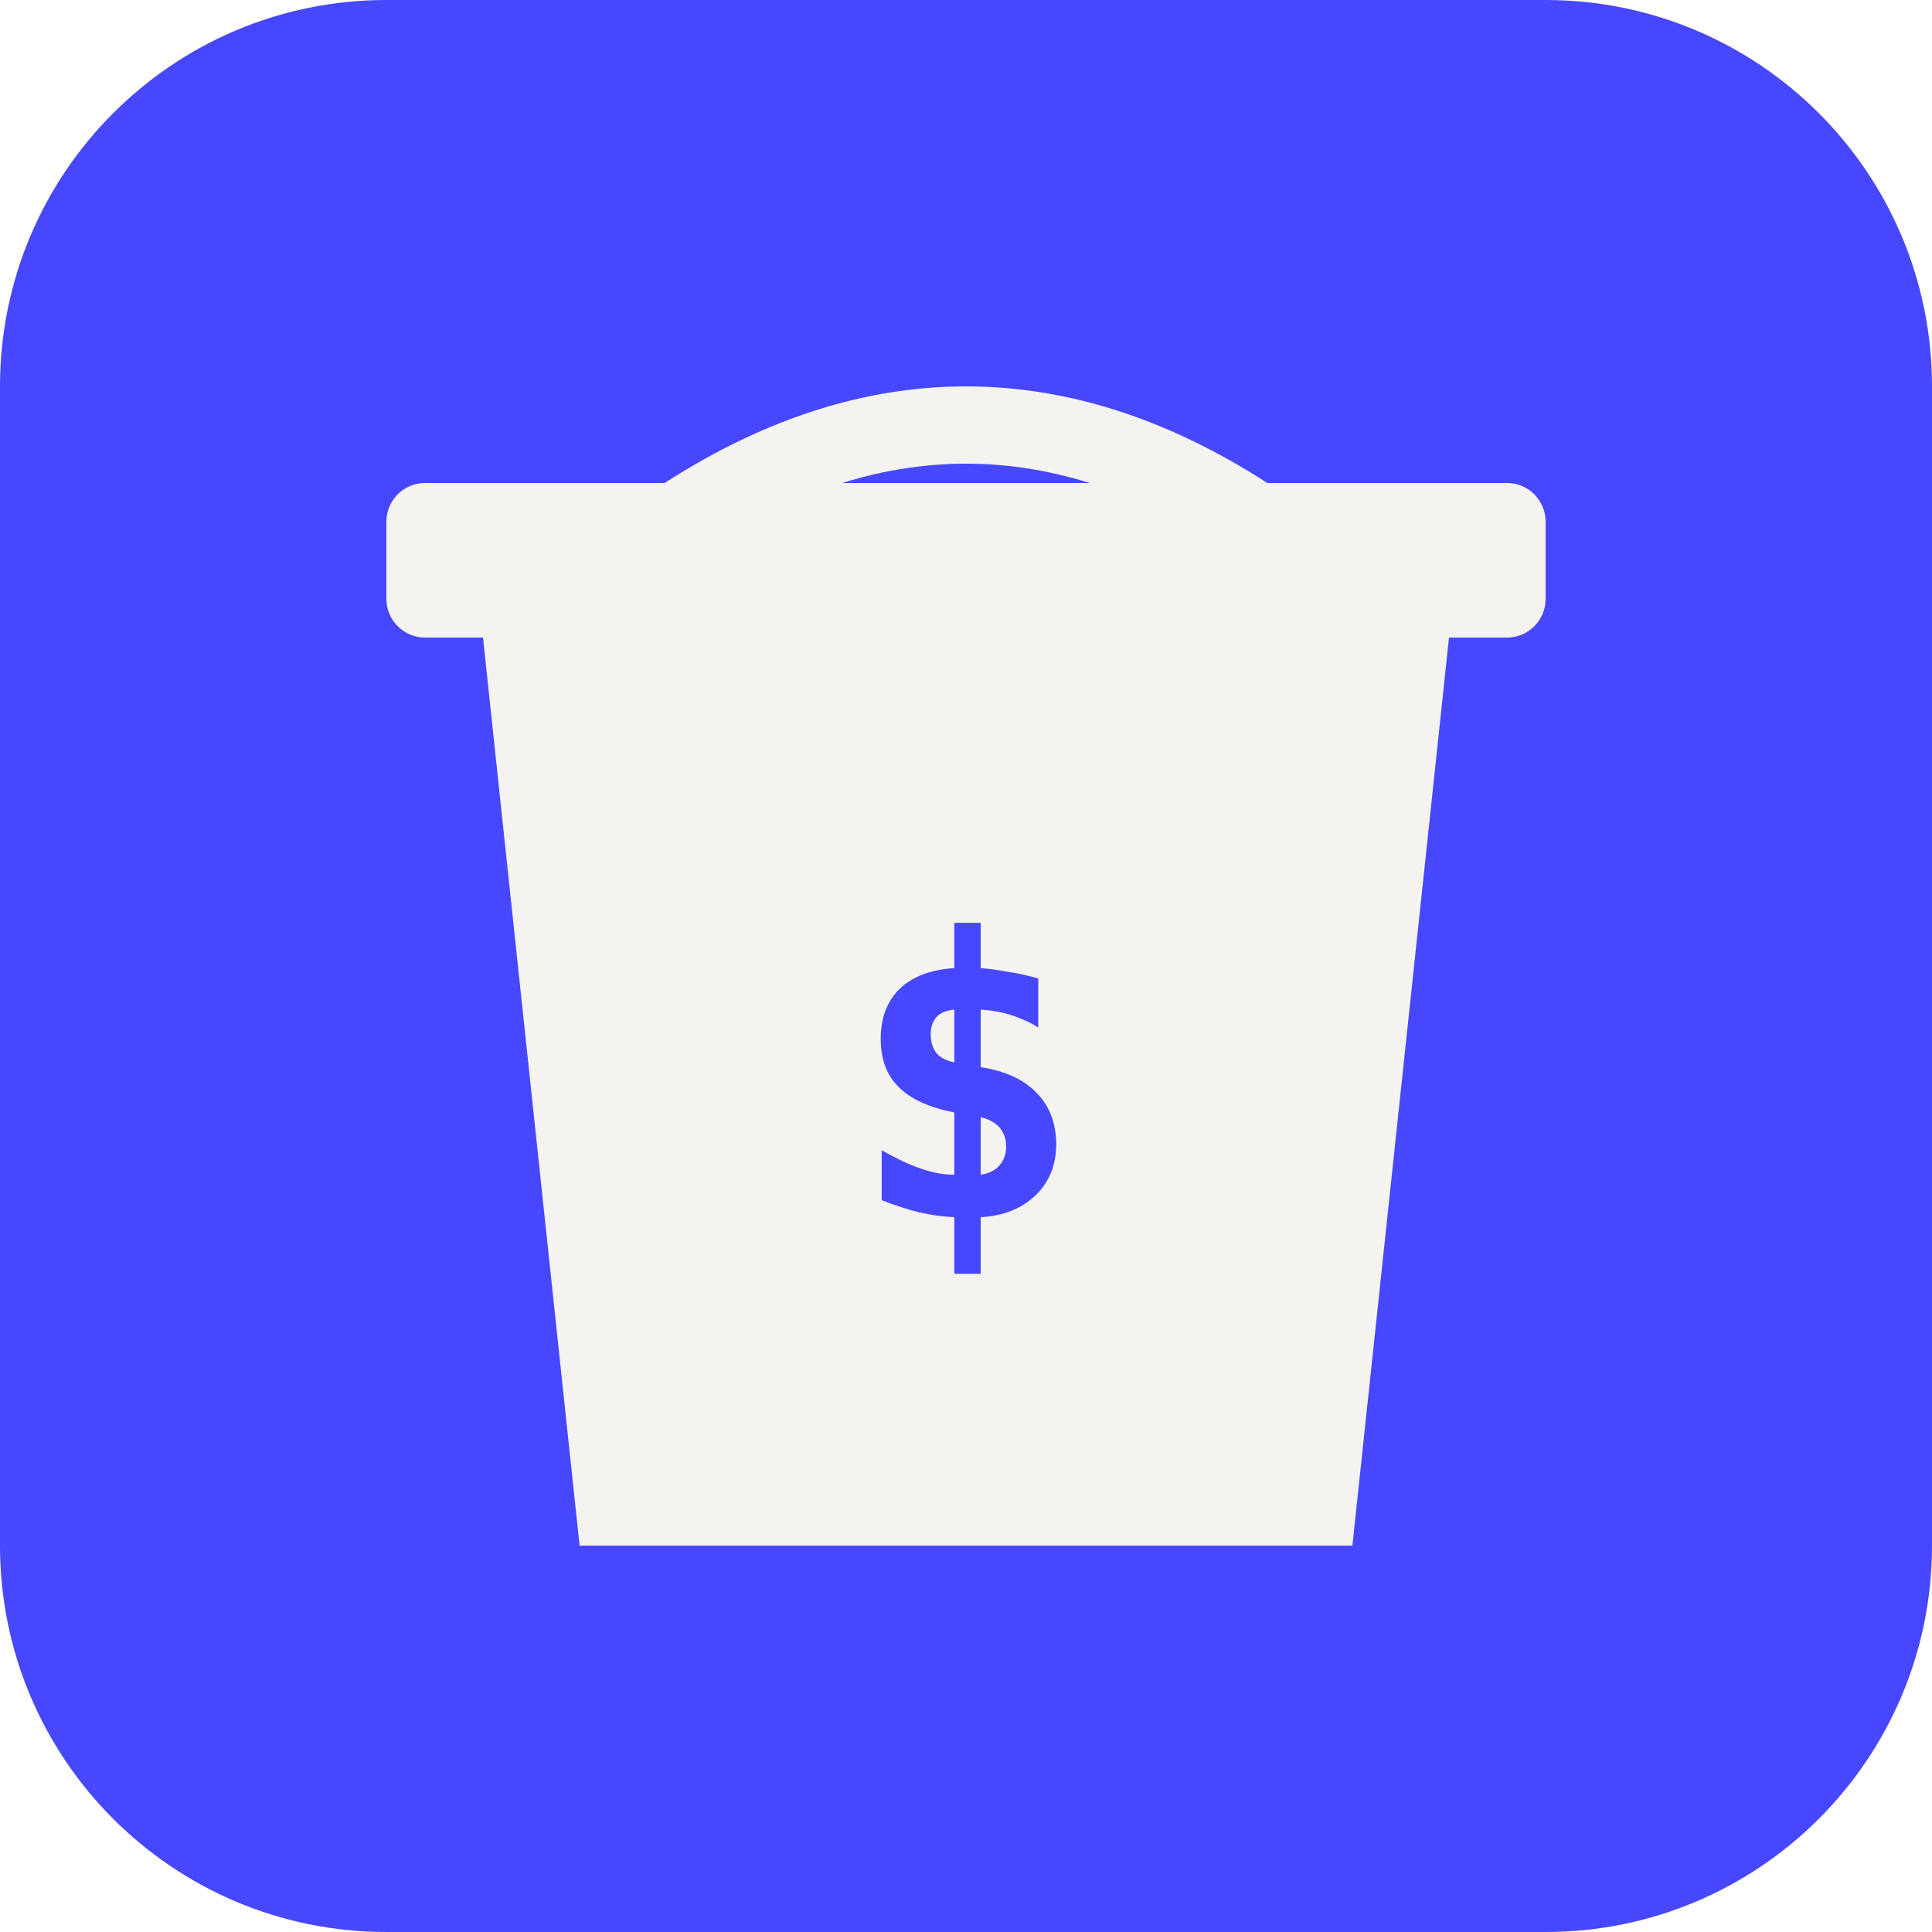
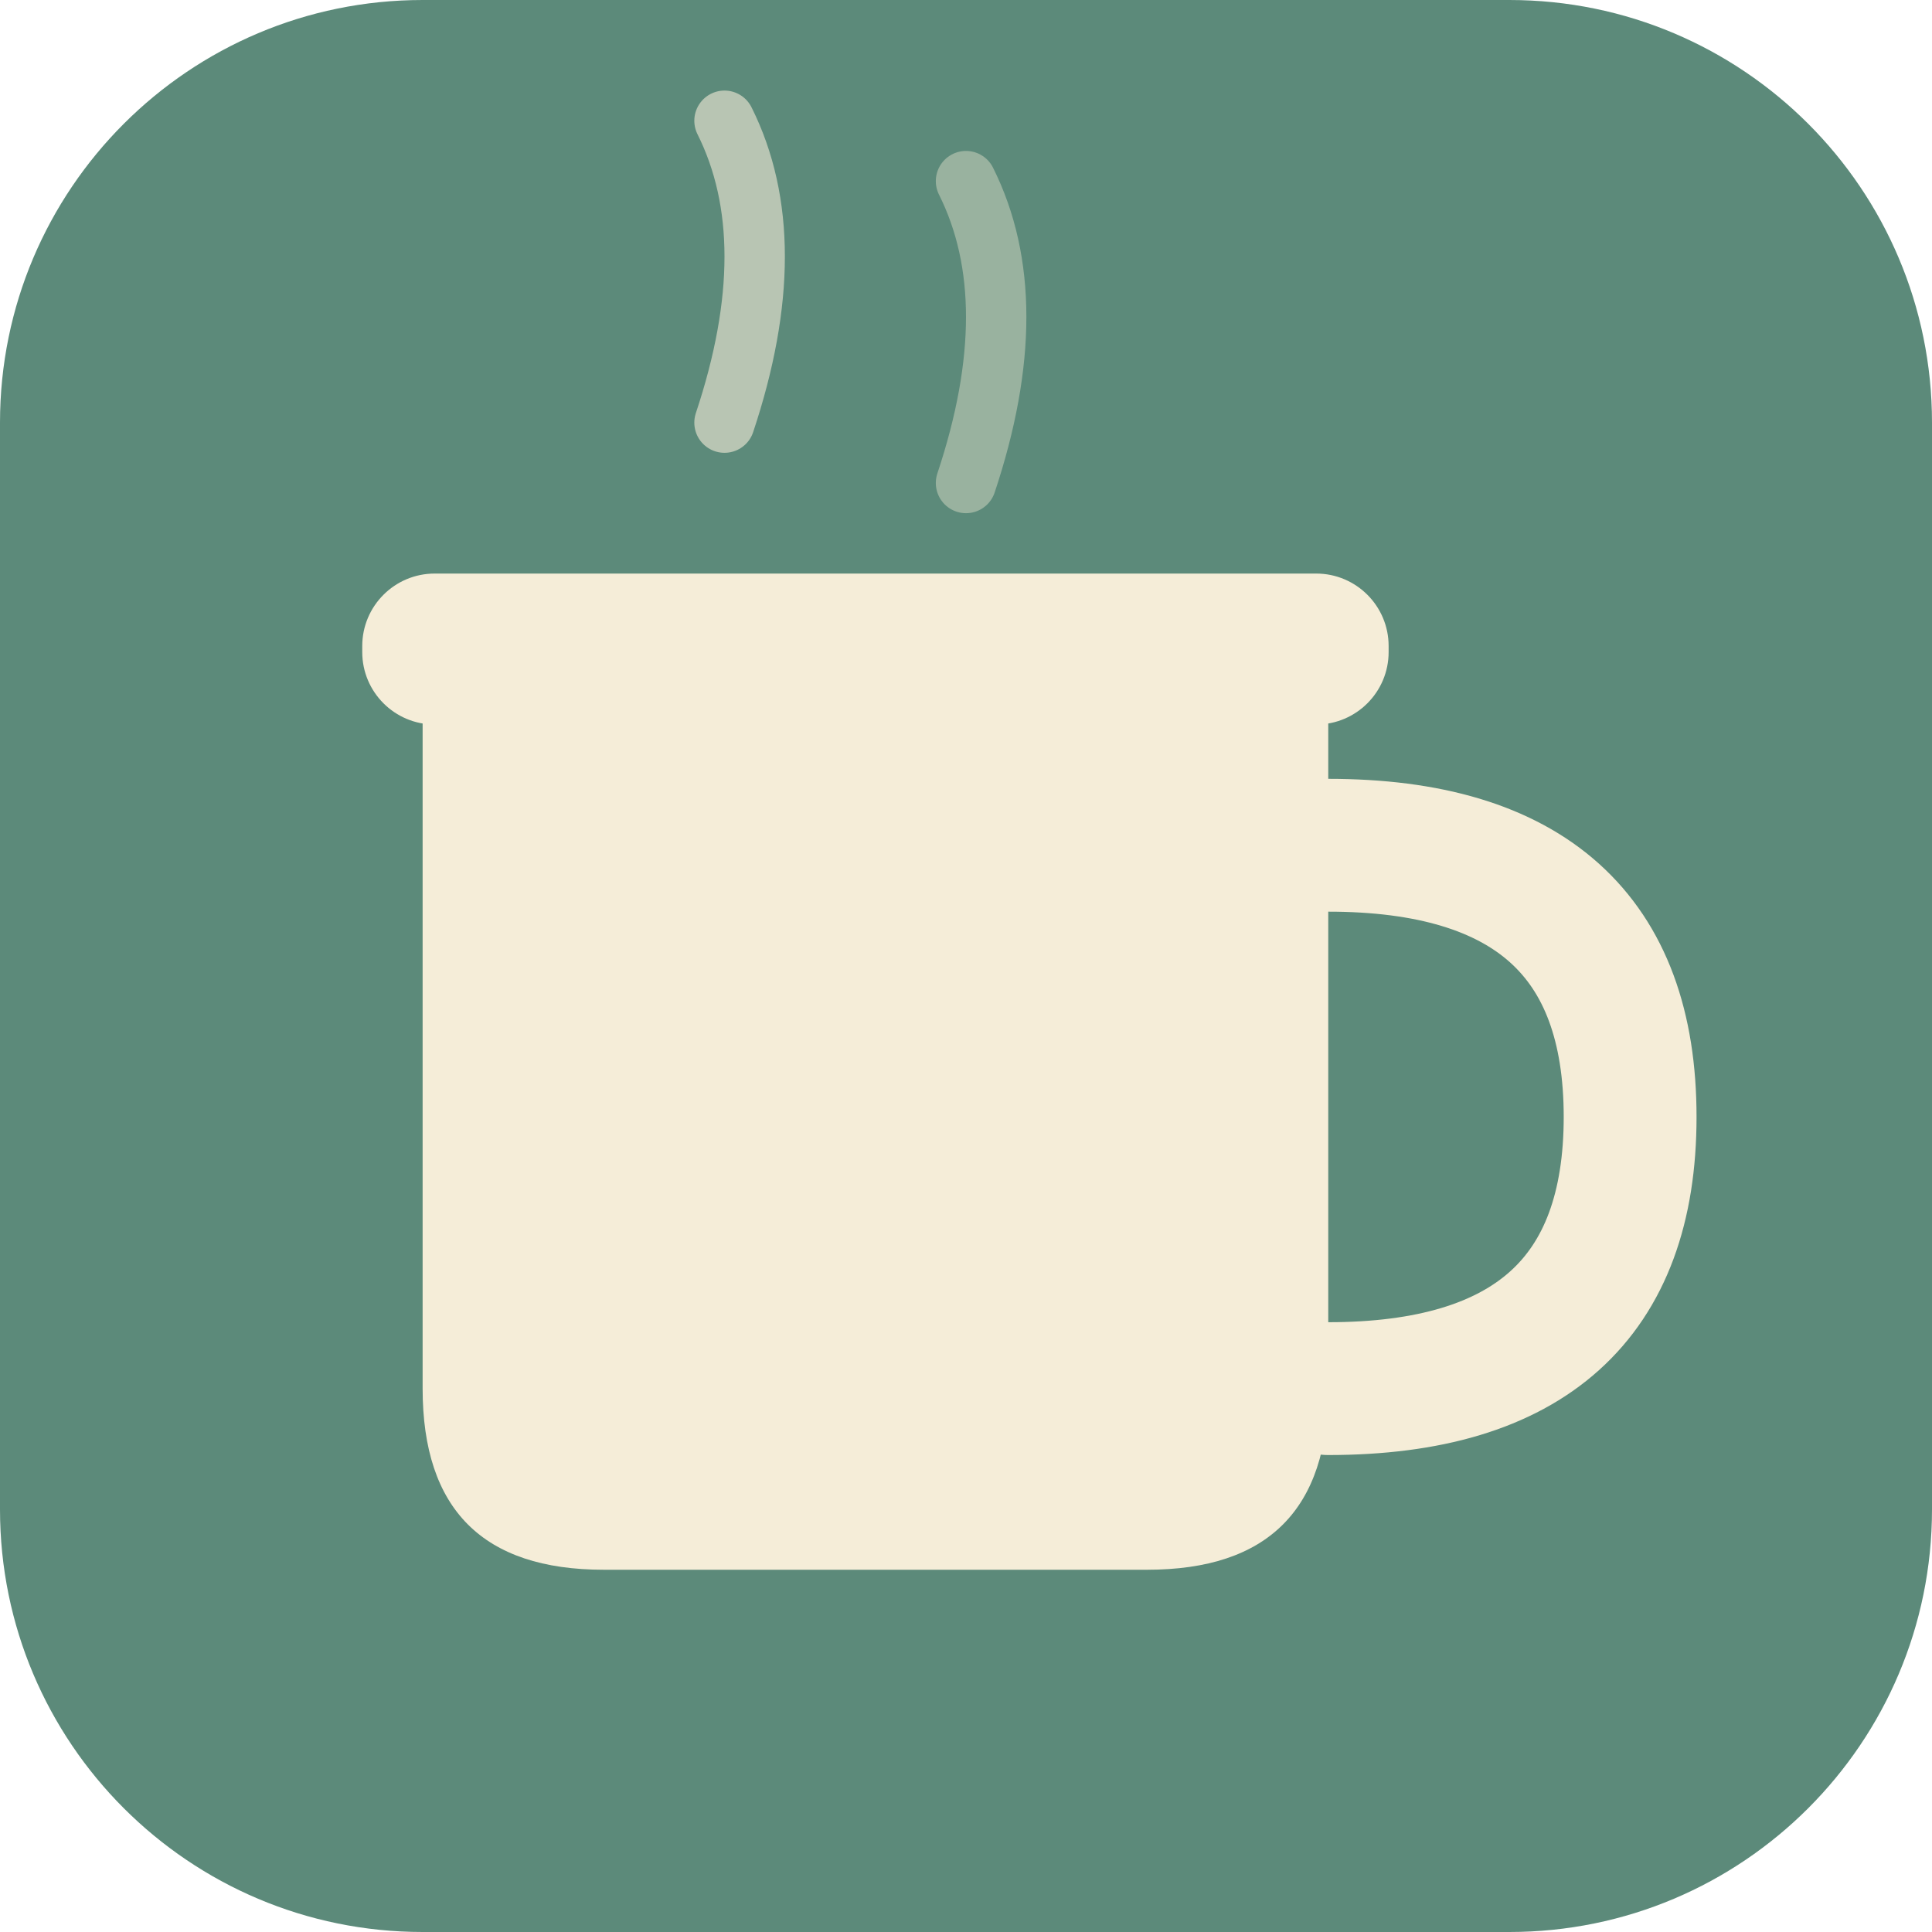
<svg xmlns="http://www.w3.org/2000/svg" width="32" height="32" viewBox="0 0 32 32">
-   <rect width="32" height="32" fill="#4747FF" rx="6.4" />
-   <g transform="translate(6.4, 8)">
-     <rect x="0" y="0" width="19.2" height="2.56" fill="#F5F3F0" rx="0.64" />
-     <path d="M 1.6 2.56              L 17.6 2.56              L 16 17.6              L 3.2 17.6 Z" fill="#F5F3F0" />
-     <path d="M 4.8 0.64              Q 9.6 -2.56, 14.4 0.64" stroke="#F5F3F0" stroke-width="1.28" fill="none" stroke-linecap="round" />
-     <text x="9.6" y="12.16" font-family="Space Mono, monospace" font-size="6.4" font-weight="bold" fill="#4747FF" text-anchor="middle">$</text>
-   </g>
+   <rect width="32" height="32" fill="#5C8A7A" rx="7" />
+   <path d="M 7 11 L 7 23 Q 7 26, 10 26 L 19 26 Q 22 26, 22 23 L 22 11 Z" fill="#F5EDD8" />
+   <rect x="6" y="9.5" width="17" height="2.5" rx="1.2" fill="#F5EDD8" />
+   <path d="M 22 14 Q 27 14, 27 18.5 Q 27 23, 22 23" stroke="#F5EDD8" stroke-width="2.2" fill="none" stroke-linecap="round" />
+   <path d="M 12 7 Q 13 4, 12 2" stroke="rgba(245,237,216,0.6)" stroke-width="1" fill="none" stroke-linecap="round" />
+   <path d="M 16 8 Q 17 5, 16 3" stroke="rgba(245,237,216,0.4)" stroke-width="1" fill="none" stroke-linecap="round" />
</svg>
